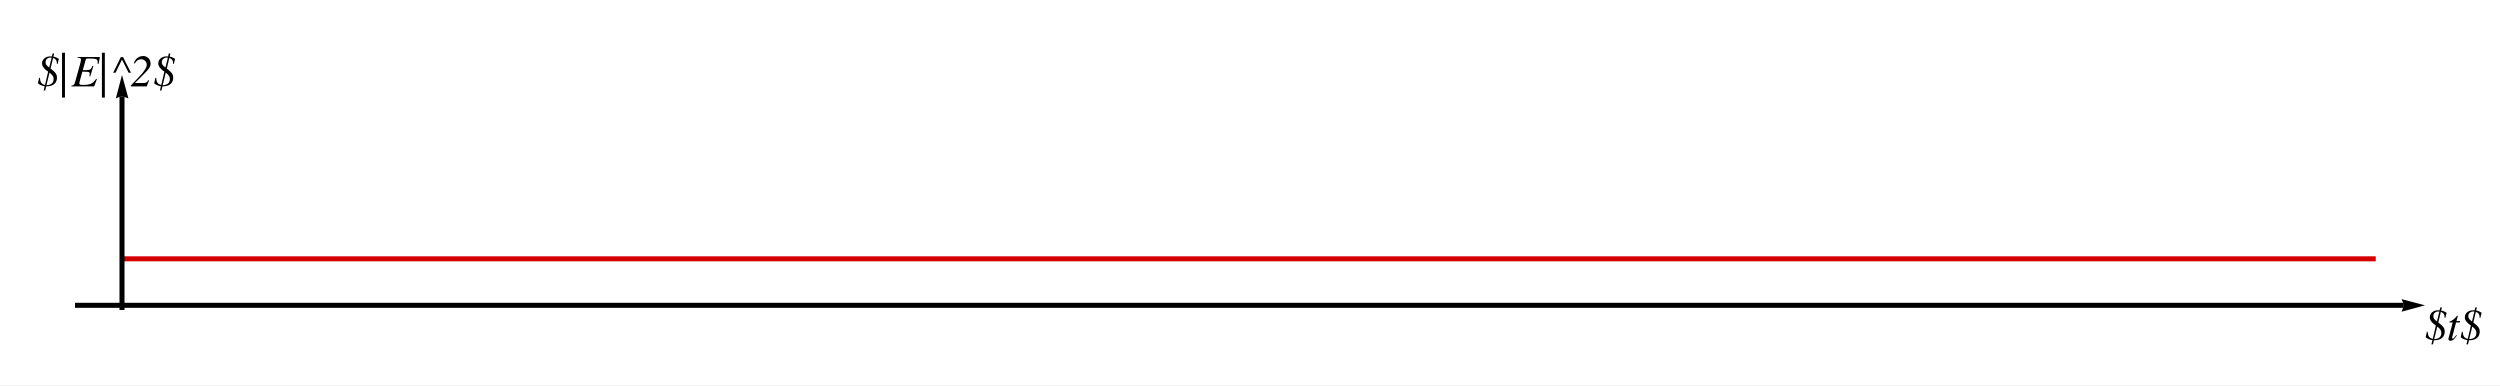
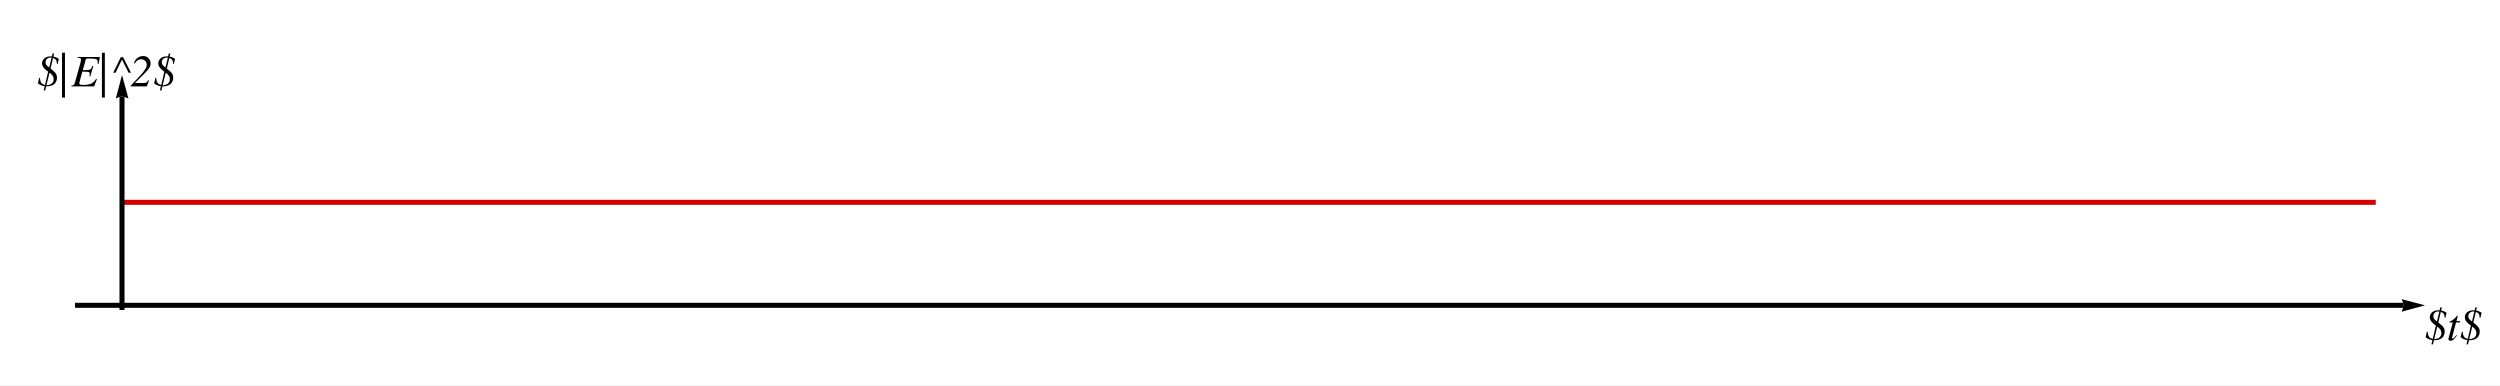
<svg xmlns="http://www.w3.org/2000/svg" version="1.1" id="svg3045" width="796.414" height="122.648" viewBox="0 0 746.639 114.982">
  <defs id="defs3132">
    <clipPath id="cp11">
      <polygon points="14,15 14,-1 -1,-1 -1,15 " id="polygon3128" />
    </clipPath>
    <clipPath id="cp10">
      <polygon points="1074,167 1074,13 74,13 74,167 " id="polygon3121" />
    </clipPath>
    <clipPath id="cp9">
      <polygon points="1074,167 1074,13 74,13 74,167 " id="polygon3114" />
    </clipPath>
    <clipPath id="cp8">
      <polygon points="5,15 5,-1 -1,-1 -1,15 " id="polygon3107" />
    </clipPath>
    <clipPath id="cp7">
      <polygon points="1074,167 1074,13 74,13 74,167 " id="polygon3100" />
    </clipPath>
    <clipPath id="cp6">
      <polygon points="1074,167 1074,13 74,13 74,167 " id="polygon3093" />
    </clipPath>
    <clipPath id="cp5">
      <polygon points="1044,137 1044,42 104,42 104,137 " id="polygon3084" />
    </clipPath>
    <clipPath id="cp4">
      <polygon points="11,15 11,4.12 -1,4.12 -1,15 " id="polygon3077" />
    </clipPath>
    <clipPath id="cp3">
      <polygon points="1044,137 1044,42 104,42 104,137 " id="polygon3068" />
    </clipPath>
    <clipPath id="cp2">
      <polygon points="1044,137 1044,42 104,42 104,137 " id="polygon3059" />
    </clipPath>
    <clipPath id="cp1">
      <polygon points="4.49423e+307,4.49423e+307 4.49423e+307,-4.49423e+307 -4.49423e+307,-4.49423e+307 -4.49423e+307,4.49423e+307 " id="polygon3052" />
    </clipPath>
  </defs>
  <flowRoot xml:space="preserve" id="flowRoot4025" style="font-style:normal;font-variant:normal;font-weight:normal;font-stretch:normal;line-height:0.01%;font-family:'Nimbus Sans L';-inkscape-font-specification:Sans;letter-spacing:0px;word-spacing:0px;fill:#000000;fill-opacity:1;stroke:none" transform="translate(0.1404724,-170.149)">
    <flowRegion id="flowRegion4027">
      <rect id="rect4029" width="0.836" height="65.494" x="684.203" y="187.285" />
    </flowRegion>
    <flowPara id="flowPara4031" style="font-size:22px;line-height:1.25"> </flowPara>
  </flowRoot>
  <rect x="0" y="0" width="746.639" height="114.982" id="rect3054-7" style="fill:#ffffff;stroke:none" />
-   <polyline points="122.8,116.528 131.648,116.528 140.495,116.528 159.679,116.528 177.591,116.528 195.152,116.528 214.202,116.528 231.98,116.528 251.246,116.528 270.161,116.528 287.805,116.528 306.938,116.528 324.799,116.528 342.309,116.528 361.307,116.528 379.034,116.528 398.249,116.528 417.113,116.528 434.705,116.528 453.787,116.528 471.596,116.528 490.895,116.528 509.841,116.528 527.517,116.528 546.681,116.528 564.574,116.528 582.115,116.528 601.145,116.528 618.904,116.528 638.151,116.528 657.046,116.528 674.671,116.528 693.783,116.528 711.625,116.528 729.115,116.528 748.094,116.528 765.801,116.528 784.997,116.528 802.921,116.528 820.494,116.528 839.556,116.528 857.346,116.528 876.624,116.528 895.552,116.528 913.208,116.528 932.352,116.528 950.225,116.528 967.747,116.528 986.757,116.528 1004.5,116.528 1014.4,116.528 1024.3,116.528 " id="polyline3061-8" style="fill:none;stroke:#d40000;stroke-width:2.009;stroke-miterlimit:4;stroke-dasharray:none;stroke-opacity:1" transform="matrix(0.7466385,0,0,0.7466385,-55.25126,-9.706297)" />
+   <polyline points="122.8,116.528 131.648,116.528 140.495,116.528 159.679,116.528 177.591,116.528 195.152,116.528 214.202,116.528 231.98,116.528 251.246,116.528 270.161,116.528 287.805,116.528 306.938,116.528 324.799,116.528 342.309,116.528 361.307,116.528 379.034,116.528 398.249,116.528 417.113,116.528 434.705,116.528 453.787,116.528 471.596,116.528 490.895,116.528 509.841,116.528 527.517,116.528 546.681,116.528 564.574,116.528 582.115,116.528 601.145,116.528 618.904,116.528 638.151,116.528 657.046,116.528 674.671,116.528 693.783,116.528 711.625,116.528 729.115,116.528 748.094,116.528 765.801,116.528 784.997,116.528 802.921,116.528 820.494,116.528 839.556,116.528 857.346,116.528 876.624,116.528 895.552,116.528 913.208,116.528 932.352,116.528 950.225,116.528 967.747,116.528 986.757,116.528 1004.5,116.528 1014.4,116.528 1024.3,116.528 " id="polyline3061-8" style="fill:none;stroke:#d40000;stroke-width:2.009;stroke-miterlimit:4;stroke-dasharray:none;stroke-opacity:1" transform="matrix(0.7466385,0,0,0.7466385,-55.25126,-26.5813)" />
  <polyline points="104,135.12 1035.47,135.12 " id="polyline3095-9" style="fill:none;stroke:#000000;stroke-width:2.009;stroke-miterlimit:4;stroke-dasharray:none;stroke-opacity:1" transform="matrix(0.7466385,0,0,0.7466385,-55.25126,-9.706297)" />
  <polygon points="1035.34,134.418 1035.43,134.799 1035.47,135.12 1035.43,135.411 1035.34,135.787 1035.2,136.21 1035.04,136.641 1034.74,137.379 1034.6,137.693 1044,135.12 1034.6,132.646 1034.6,132.646 1034.74,132.928 1035.04,133.603 1035.2,134.009 " id="polygon3102-4" style="fill:#000000;fill-rule:evenodd;stroke:none" transform="matrix(0.7466385,0,0,0.7466385,-55.25126,-9.706297)" />
  <polyline points="122.8,137 122.8,51.532 " id="polyline3116-6" style="fill:none;stroke:#000000;stroke-width:2.009;stroke-miterlimit:4;stroke-dasharray:none;stroke-opacity:1" transform="matrix(0.7466385,0,0,0.7466385,-55.25126,-9.706297)" />
  <polygon points="122.098,51.662 122.479,51.566 122.8,51.532 123.091,51.566 123.467,51.662 123.89,51.8 124.321,51.961 125.059,52.262 125.373,52.4 122.8,43 120.326,52.4 120.326,52.4 120.608,52.262 121.283,51.961 121.689,51.8 " id="polygon3123-3" style="fill:#000000;fill-rule:evenodd;stroke:none" transform="matrix(0.7466385,0,0,0.7466385,-55.25126,-9.706297)" />
  <text xml:space="preserve" style="font-style:normal;font-variant:normal;font-weight:normal;font-stretch:normal;line-height:0%;font-family:'Nimbus Sans L';-inkscape-font-specification:Sans;letter-spacing:0px;word-spacing:0px;fill:#000000;fill-opacity:1;stroke:none" x="10.901" y="25.803" id="text3995-3">
    <tspan id="tspan3997-0" x="10.901" y="25.803" style="font-style:italic;font-variant:normal;font-weight:normal;font-stretch:normal;font-size:13.439px;line-height:1.25;font-family:'Nimbus Roman No9 L';-inkscape-font-specification:'Nimbus Roman No9 L Italic'">$|E|^2$<tspan style="font-size:8.736px;baseline-shift:super" id="tspan4037-6" />
    </tspan>
  </text>
  <text xml:space="preserve" style="font-style:normal;font-variant:normal;font-weight:normal;font-stretch:normal;line-height:0%;font-family:'Nimbus Sans L';-inkscape-font-specification:Sans;letter-spacing:0px;word-spacing:0px;fill:#000000;fill-opacity:1;stroke:none" x="724.014" y="101.634" id="text3995-5-4">
    <tspan id="tspan3997-7-2" x="724.014" y="101.634" style="font-style:italic;font-variant:normal;font-weight:normal;font-stretch:normal;font-size:13.439px;line-height:1.25;font-family:'Nimbus Roman No9 L';-inkscape-font-specification:'Nimbus Roman No9 L Italic'">$t$</tspan>
  </text>
  <flowRoot xml:space="preserve" id="flowRoot3912" style="font-style:normal;font-variant:normal;font-weight:normal;font-stretch:normal;line-height:0.01%;font-family:'Nimbus Sans L';-inkscape-font-specification:Sans;letter-spacing:0px;word-spacing:0px;fill:#000000;fill-opacity:1;stroke:none" transform="translate(0.1404724,-170.149)">
    <flowRegion id="flowRegion3914">
      <rect id="rect3916" width="864.739" height="141.89" x="-100.111" y="11.838" />
    </flowRegion>
    <flowPara id="flowPara3918" style="font-size:22px;line-height:1.25"> </flowPara>
  </flowRoot>
</svg>
